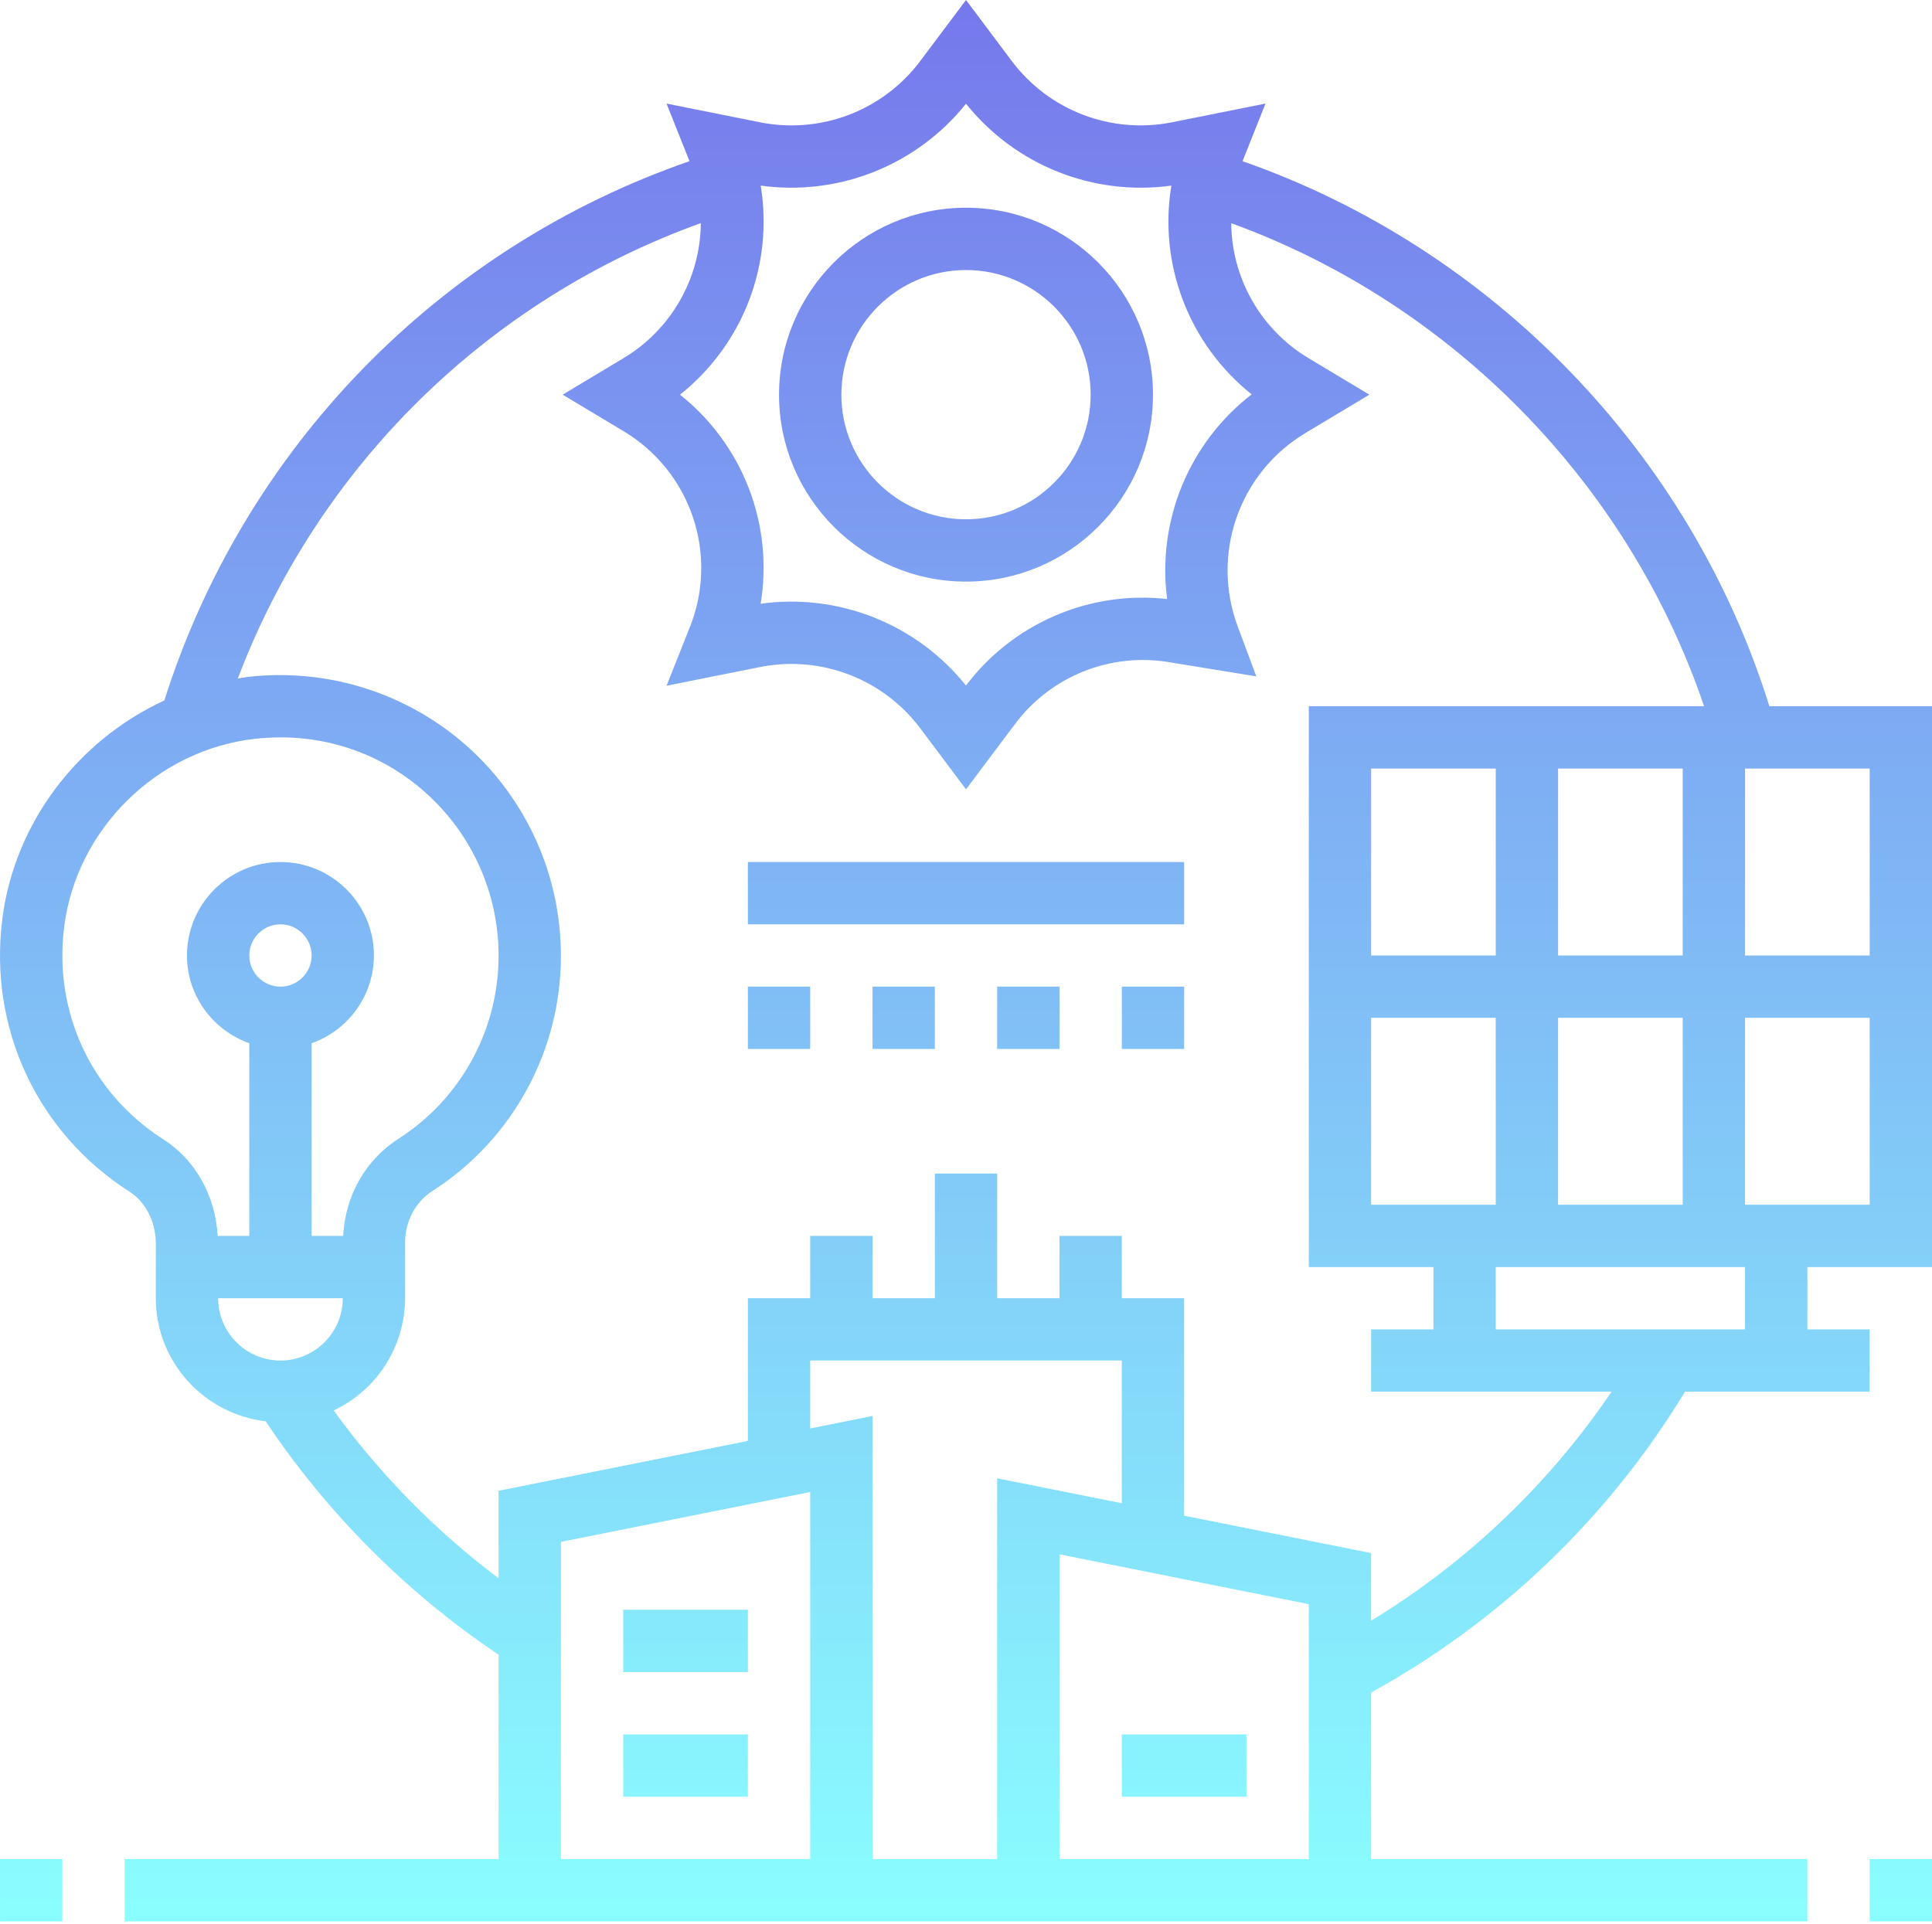
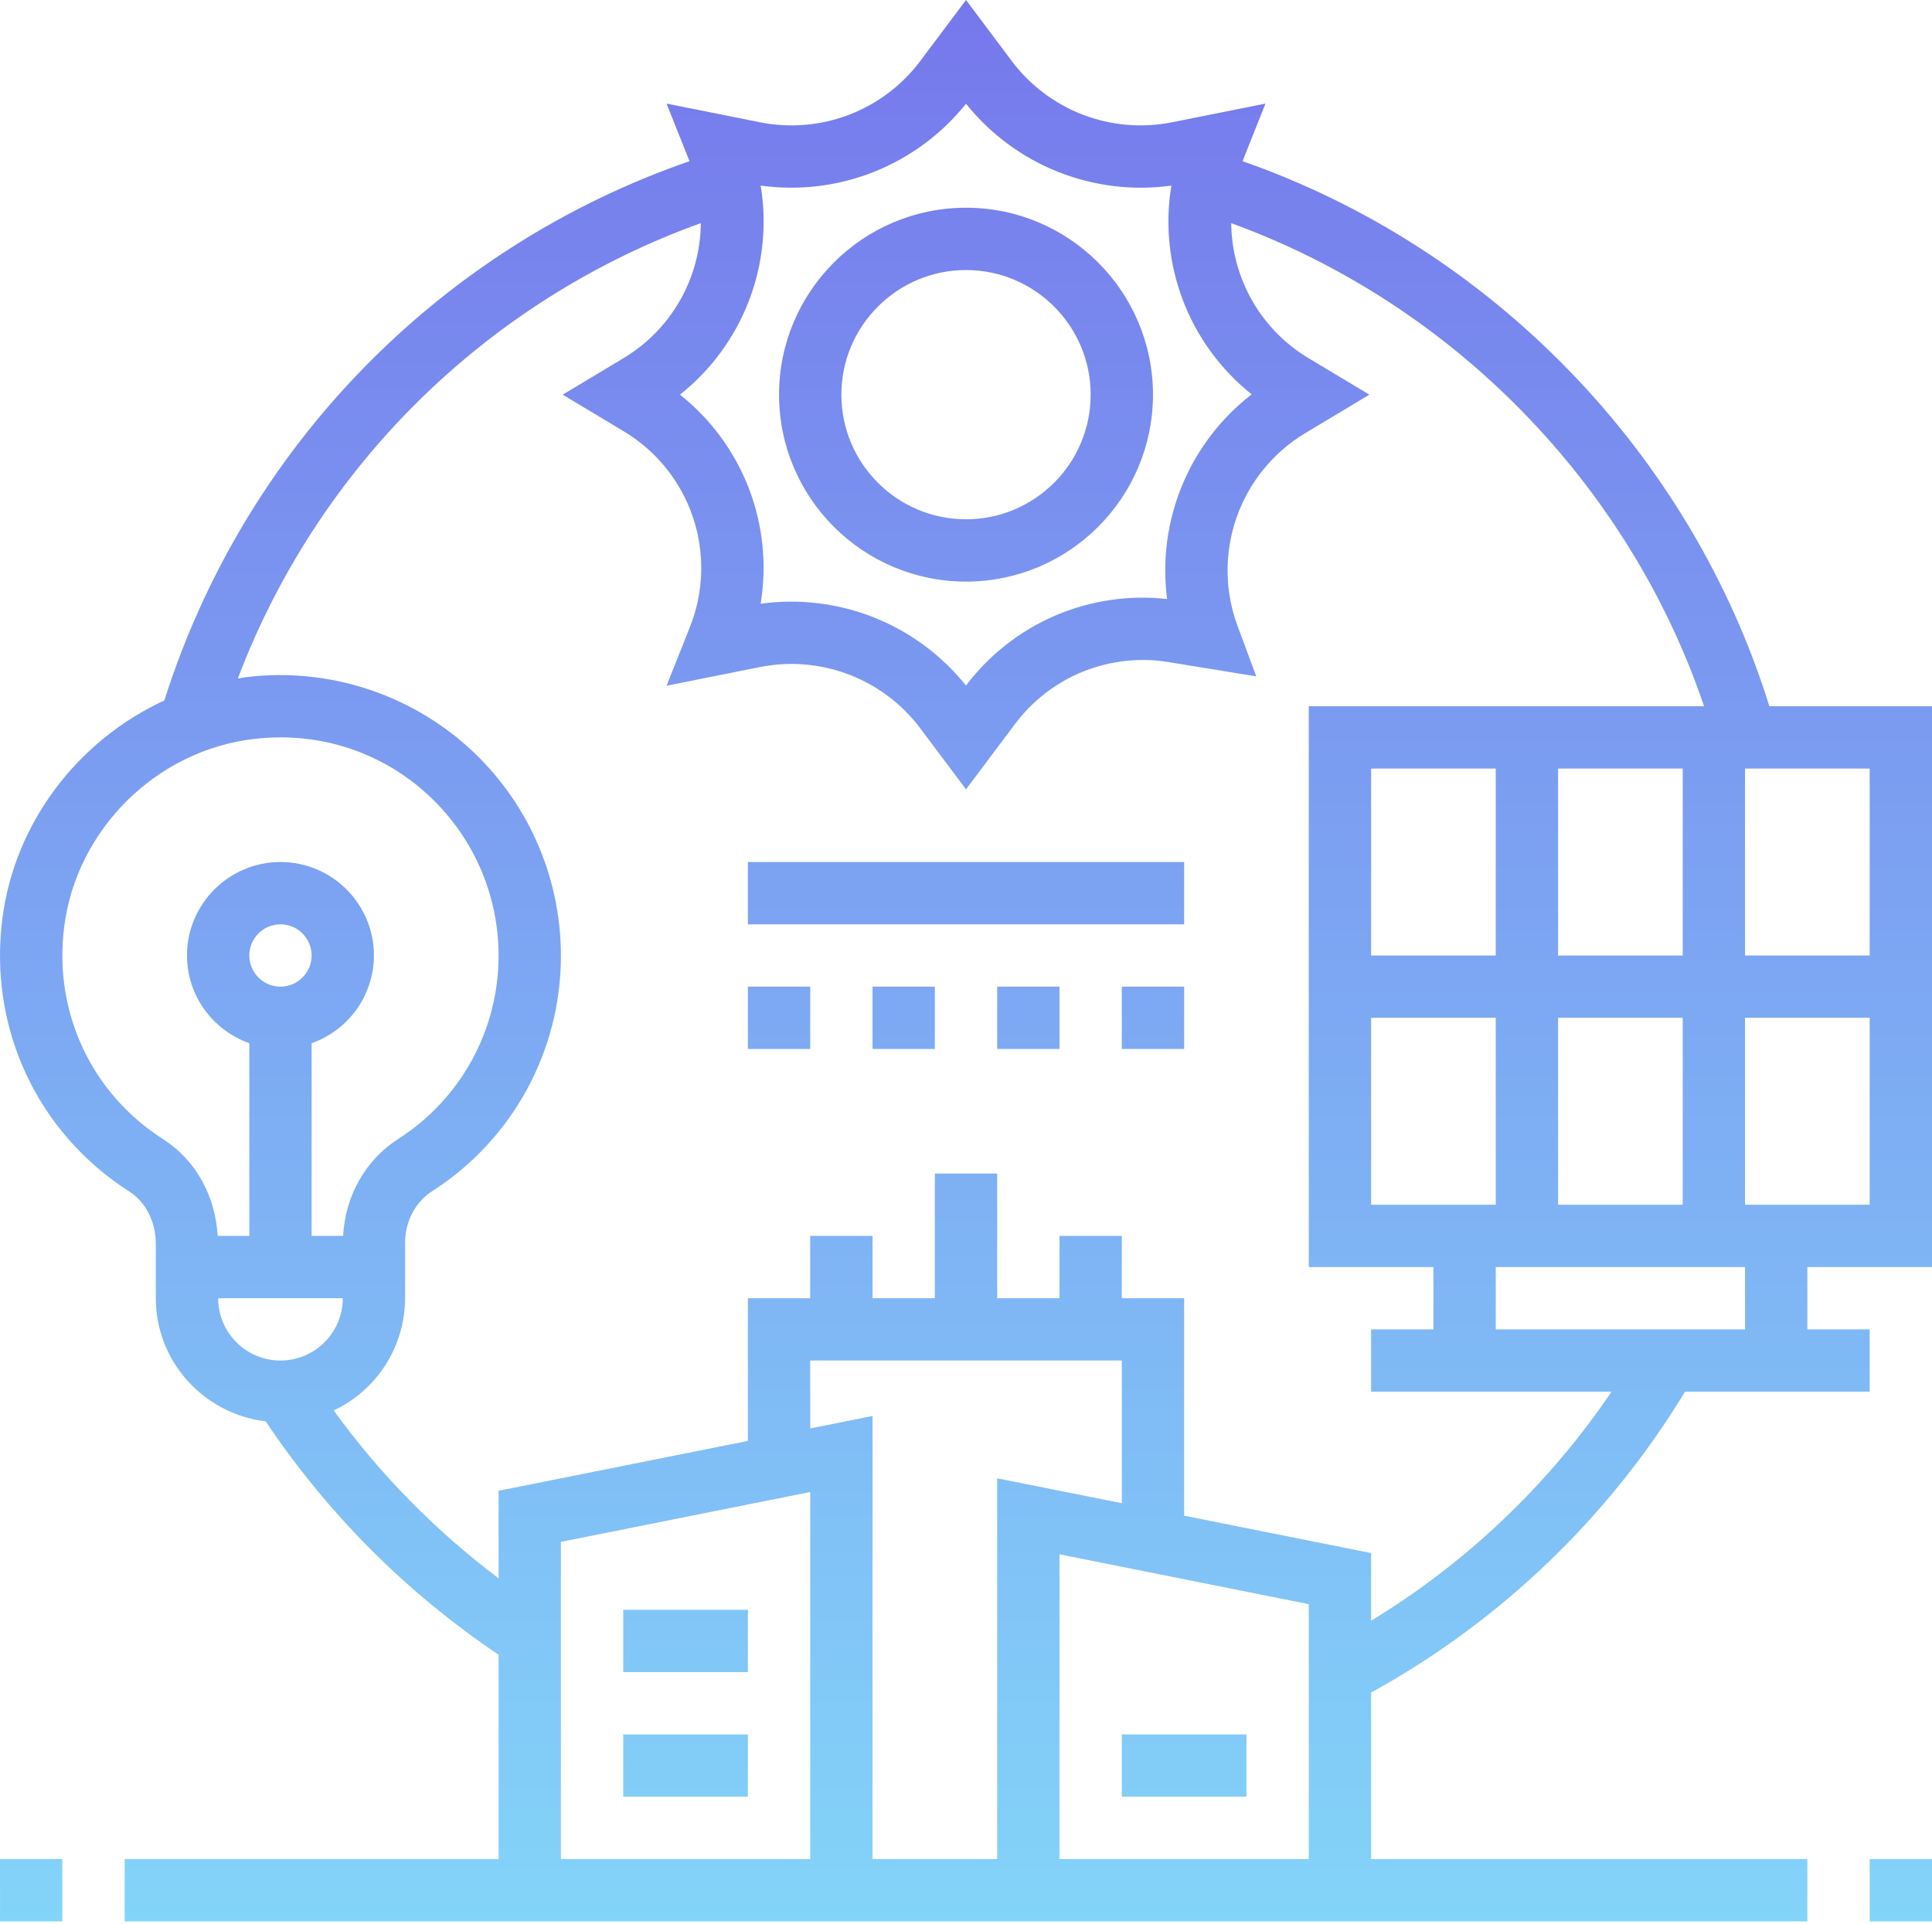
<svg xmlns="http://www.w3.org/2000/svg" width="496" height="494" viewBox="0 0 496 494" fill="none">
  <path d="M248.003 149.336C274.475 149.336 296.003 127.808 296.003 101.336C296.003 74.864 274.475 53.336 248.003 53.336C221.531 53.336 200.003 74.864 200.003 101.336C200.003 127.808 221.531 149.336 248.003 149.336ZM248.003 69.336C265.651 69.336 280.003 83.688 280.003 101.336C280.003 118.984 265.651 133.336 248.003 133.336C230.355 133.336 216.003 118.984 216.003 101.336C216.003 83.688 230.355 69.336 248.003 69.336ZM480.003 477.336H496.003V493.336H480.003V477.336ZM16.003 493.336H0.003V477.336H16.003V493.336ZM320.003 445.336V461.336H288.003V445.336H320.003ZM192.003 429.336H160.003V413.336H192.003V429.336ZM192.003 461.336H160.003V445.336H192.003V461.336ZM318.995 41.392L324.883 26.6L300.763 31.424C293.161 32.915 285.292 32.239 278.056 29.474C270.819 26.709 264.505 21.965 259.835 15.784L248.003 0L236.171 15.784C231.501 21.966 225.187 26.71 217.95 29.475C210.714 32.241 202.845 32.916 195.243 31.424L171.123 26.6L177.011 41.384C145.304 52.364 116.602 70.603 93.194 94.645C69.787 118.687 52.323 147.867 42.195 179.856C20.123 190.016 3.763 211.12 0.603 235.912C-2.973 263.976 9.547 290.832 33.275 306C37.427 308.656 40.003 313.76 40.003 319.336V333.336C40.003 349.68 52.371 363.048 68.211 364.952C84.047 388.63 104.358 408.985 128.003 424.872V477.336H32.003V493.336H464.003V477.336H352.003V434.584C385.165 416.333 412.956 389.696 432.595 357.336H480.003V341.336H464.003V325.336H496.003V181.336H454.243C434.075 116.44 383.131 63.784 318.995 41.392ZM400.003 309.336V261.336H432.003V309.336H400.003ZM352.003 261.336H384.003V309.336H352.003V261.336ZM352.003 245.336V197.336H384.003V245.336H352.003ZM400.003 245.336V197.336H432.003V245.336H400.003ZM195.291 47.656C205.145 49.016 215.184 47.793 224.424 44.107C233.664 40.422 241.789 34.4 248.003 26.632C254.217 34.402 262.343 40.425 271.585 44.111C280.826 47.796 290.867 49.018 300.723 47.656C299.082 57.616 300.127 67.834 303.751 77.256C307.374 86.678 313.446 94.963 321.339 101.256C313.447 107.358 307.29 115.42 303.481 124.639C299.672 133.859 298.343 143.915 299.627 153.808C289.833 152.714 279.923 154.186 270.87 158.082C261.818 161.977 253.934 168.16 247.995 176.024C241.778 168.26 233.652 162.242 224.413 158.56C215.173 154.877 205.136 153.656 195.283 155.016C196.929 145.034 195.877 134.794 192.235 125.356C188.593 115.918 182.495 107.625 174.571 101.336C182.494 95.046 188.593 86.753 192.236 77.316C195.879 67.878 196.933 57.638 195.291 47.656ZM41.899 292.52C23.427 280.72 13.691 259.808 16.483 237.936C19.675 212.84 40.275 192.552 65.443 189.704C67.667 189.456 69.875 189.336 72.067 189.336C85.81 189.292 99.079 194.362 109.291 203.56C115.173 208.815 119.881 215.252 123.105 222.451C126.33 229.65 127.999 237.448 128.003 245.336C128.016 254.719 125.663 263.954 121.16 272.186C116.657 280.418 110.151 287.382 102.243 292.432C93.787 297.864 88.619 307.096 88.099 317.336H80.003V267.864C84.669 266.219 88.711 263.171 91.576 259.138C94.441 255.104 95.987 250.283 96.003 245.336C96.003 232.104 85.235 221.336 72.003 221.336C58.771 221.336 48.003 232.104 48.003 245.336C48.003 255.752 54.715 264.552 64.003 267.864V317.336H55.883C55.291 307.008 50.195 297.824 41.899 292.52ZM64.003 245.336C64.003 240.928 67.595 237.336 72.003 237.336C76.411 237.336 80.003 240.928 80.003 245.336C80.003 249.744 76.411 253.336 72.003 253.336C67.595 253.336 64.003 249.744 64.003 245.336ZM56.003 333.336H88.003C88.003 342.16 80.827 349.336 72.003 349.336C63.179 349.336 56.003 342.16 56.003 333.336ZM288.003 349.336V385.976L256.003 379.576V477.336H224.003V363.576L208.003 366.776V349.336H288.003ZM208.003 383.096V477.336H144.003V395.896L208.003 383.096ZM272.003 477.336V399.096L336.003 411.896V477.336H272.003ZM352.003 416.144V398.776L304.003 389.176V333.336H288.003V317.336H272.003V333.336H256.003V301.336H240.003V333.336H224.003V317.336H208.003V333.336H192.003V369.976L128.003 382.776V405.248C111.817 393.078 97.546 378.552 85.667 362.152C91.136 359.576 95.762 355.5 99.008 350.4C102.254 345.299 103.986 339.382 104.003 333.336V319C104.003 313.648 106.643 308.624 110.899 305.888C121.065 299.394 129.428 290.441 135.214 279.856C141.001 269.272 144.024 257.399 144.003 245.336C143.996 235.197 141.851 225.173 137.707 215.919C133.563 206.665 127.514 198.389 119.955 191.632C112.351 184.866 103.405 179.781 93.701 176.71C83.997 173.638 73.755 172.65 63.643 173.808C62.771 173.904 61.923 174.088 61.059 174.216C71.255 147.3 87.159 122.912 107.678 102.727C128.197 82.543 152.843 67.041 179.923 57.288C179.863 64.292 178.002 71.162 174.519 77.239C171.036 83.315 166.048 88.393 160.035 91.984L144.459 101.336L160.043 110.688C168.442 115.687 174.775 123.529 177.893 132.793C181.011 142.057 180.71 152.131 177.043 161.192L171.123 176.072L195.243 171.248C202.845 169.758 210.713 170.434 217.949 173.199C225.186 175.965 231.5 180.708 236.171 186.888L248.003 202.672L260.579 185.912C265.07 179.899 271.126 175.236 278.087 172.432C285.048 169.627 292.646 168.789 300.051 170.008L322.531 173.672L317.731 160.776C314.39 151.787 314.297 141.913 317.467 132.863C320.637 123.813 326.871 116.156 335.091 111.216L351.555 101.336L335.971 91.984C329.962 88.392 324.978 83.316 321.497 77.243C318.015 71.17 316.154 64.304 316.091 57.304C372.819 77.92 418.115 124.2 437.483 181.336H336.003V325.336H368.003V341.336H352.003V357.336H413.731C397.614 381.142 376.561 401.199 352.003 416.144ZM448.003 341.336H384.003V325.336H448.003V341.336ZM448.003 309.336V261.336H480.003V309.336H448.003ZM480.003 245.336H448.003V197.336H480.003V245.336ZM192.003 221.336H304.003V237.336H192.003V221.336ZM288.003 253.336H304.003V269.336H288.003V253.336ZM192.003 253.336H208.003V269.336H192.003V253.336ZM224.003 253.336H240.003V269.336H224.003V253.336ZM256.003 253.336H272.003V269.336H256.003V253.336Z" fill="url(#paint0_linear_864_195)" />
  <defs>
    <linearGradient id="paint0_linear_864_195" x1="248.003" y1="493.336" x2="248.003" y2="0.008" gradientUnits="userSpaceOnUse">
-       <stop stop-color="#8AFEFF" />
+       <stop stop-color="#83D4F9" />
      <stop offset="1" stop-color="#7678EC" />
    </linearGradient>
  </defs>
</svg>
